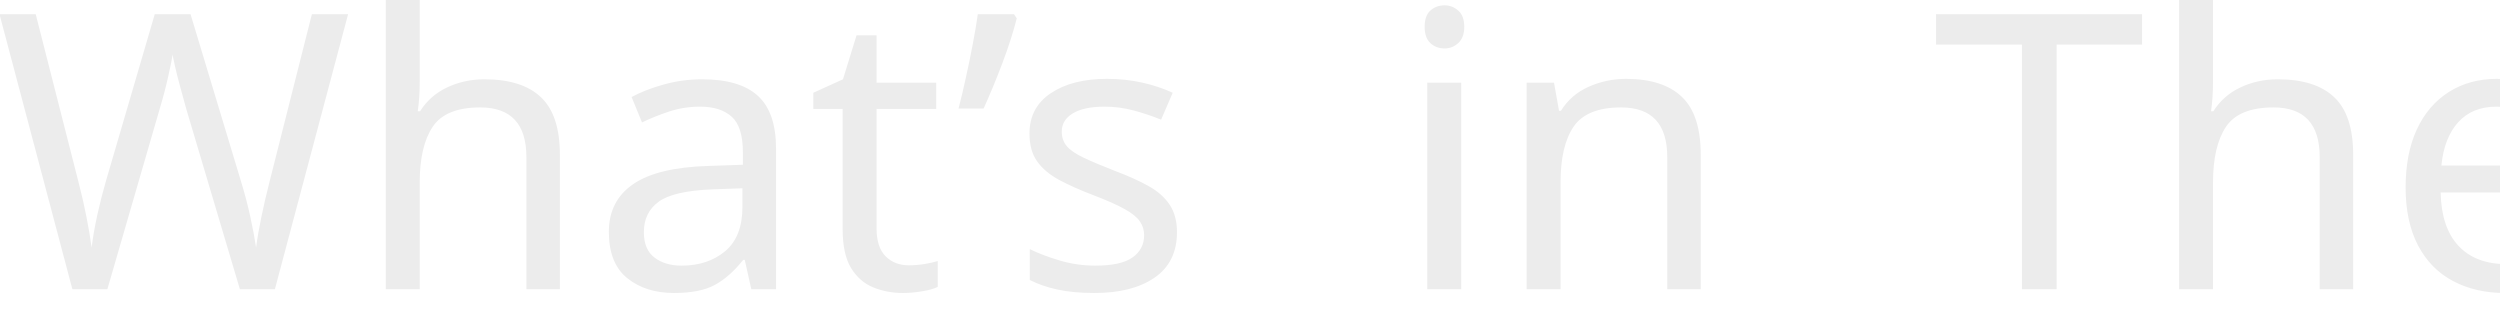
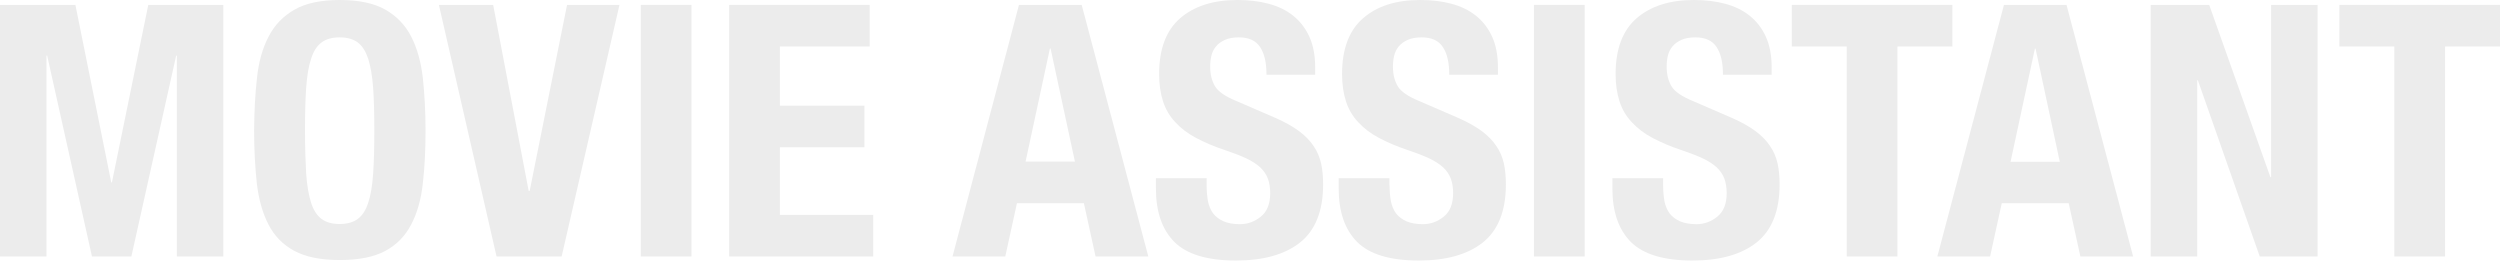
- <svg xmlns="http://www.w3.org/2000/svg" version="1.1" id="Layer_1" x="0px" y="0px" width="357px" height="44px" viewBox="0 0 357 44" enable-background="new 0 0 357 44" xml:space="preserve">
-   <text transform="matrix(1 0 0 1 -0.7287 41.293)" fill="#ECECEC" font-family="'BebasNeue'" font-size="55">What’s  in  Theaters</text>
+ <svg xmlns="http://www.w3.org/2000/svg" version="1.1" id="Layer_1" x="0px" y="0px" viewBox="0 0 1478.7 154" enable-background="new 0 0 1478.7 154" xml:space="preserve">
+   <g>
+     <path fill="#ECECEC" d="M44.6,2.9l21.2,105h0.4l21.5-105h44.4v148.8h-27.5V32.9h-0.4L77.7,151.7H54.4L27.9,32.9h-0.4v118.8H0V2.9   H44.6z" />
+     <path fill="#ECECEC" d="M152,46.1c1-9.5,3.3-17.7,6.9-24.5c3.5-6.8,8.6-12.1,15.3-15.9C180.8,1.9,189.8,0,201,0s20.2,1.9,26.9,5.7   c6.7,3.8,11.8,9.1,15.3,15.9c3.5,6.8,5.8,15,6.9,24.5c1,9.5,1.6,19.9,1.6,31.1c0,11.4-0.5,21.8-1.6,31.2c-1,9.4-3.3,17.6-6.9,24.4   c-3.5,6.8-8.6,12-15.3,15.6c-6.7,3.6-15.6,5.4-26.9,5.4s-20.2-1.8-26.9-5.4c-6.7-3.6-11.8-8.8-15.3-15.6   c-3.5-6.8-5.8-14.9-6.9-24.4c-1-9.4-1.6-19.9-1.6-31.2C150.4,66,150.9,55.7,152,46.1z M181.1,102.8c0.5,7,1.5,12.7,2.9,17.1   s3.5,7.6,6.2,9.6c2.7,2,6.3,3,10.7,3c4.4,0,8-1,10.7-3c2.7-2,4.8-5.2,6.2-9.6c1.5-4.4,2.4-10.1,2.9-17.1c0.5-7,0.7-15.5,0.7-25.5   s-0.2-18.5-0.7-25.4c-0.5-6.9-1.5-12.6-2.9-17.1c-1.5-4.4-3.5-7.7-6.2-9.7c-2.7-2-6.3-3-10.7-3c-4.4,0-8,1-10.7,3   c-2.7,2-4.8,5.2-6.2,9.7c-1.5,4.4-2.4,10.1-2.9,17.1c-0.5,6.9-0.7,15.4-0.7,25.4S180.7,95.8,181.1,102.8z" />
+     <path fill="#ECECEC" d="M312.7,112.9h0.6l22.1-110h31l-34.2,148.8h-38.5L259.6,2.9h32.1L312.7,112.9z" />
+     <path fill="#ECECEC" d="M379,2.9h30v148.8h-30V2.9z" />
+     <path fill="#ECECEC" d="M514.4,27.5h-53.1v35h50v24.6h-50v40h55.2v24.6h-85.2V2.9h83.1V27.5z" />
+     <path fill="#ECECEC" d="M639.8,2.9l39.4,148.8h-31.2l-6.9-31.5h-39.6l-6.9,31.5h-31.2L602.7,2.9H639.8z M635.8,95.6l-14.4-66.9H621   l-14.4,66.9H635.8z" />
+     <path fill="#ECECEC" d="M713.7,109.6c0,3.5,0.3,6.6,0.8,9.5c0.6,2.8,1.6,5.2,3.1,7.2c1.5,1.9,3.6,3.5,6.1,4.6   c2.6,1.1,5.8,1.7,9.7,1.7c4.6,0,8.7-1.5,12.4-4.5c3.7-3,5.5-7.6,5.5-13.9c0-3.3-0.5-6.2-1.4-8.6c-0.9-2.4-2.4-4.6-4.5-6.6   c-2.1-1.9-4.8-3.7-8.2-5.3c-3.4-1.6-7.6-3.2-12.6-4.9c-6.7-2.2-12.4-4.7-17.3-7.3c-4.9-2.6-8.9-5.7-12.2-9.3   c-3.3-3.5-5.7-7.6-7.2-12.3c-1.5-4.7-2.3-10-2.3-16.1c0-14.7,4.1-25.7,12.3-32.9C706.3,3.6,717.6,0,731.9,0   c6.7,0,12.8,0.7,18.4,2.2c5.6,1.5,10.5,3.8,14.6,7.1c4.1,3.3,7.3,7.4,9.6,12.5c2.3,5.1,3.4,11.1,3.4,18.2v4.2h-28.8   c0-7.1-1.2-12.5-3.8-16.4c-2.5-3.8-6.7-5.7-12.5-5.7c-3.3,0-6.1,0.5-8.3,1.5c-2.2,1-4,2.3-5.3,3.9c-1.3,1.6-2.2,3.4-2.7,5.5   c-0.5,2.1-0.7,4.2-0.7,6.5c0,4.6,1,8.4,2.9,11.6c1.9,3.1,6.1,6,12.5,8.6l23.1,10c5.7,2.5,10.3,5.1,14,7.8c3.6,2.7,6.5,5.6,8.6,8.8   c2.2,3.1,3.6,6.6,4.5,10.3c0.8,3.7,1.2,7.9,1.2,12.5c0,15.7-4.6,27.1-13.6,34.3c-9.1,7.2-21.8,10.7-38,10.7   c-16.9,0-29.1-3.7-36.4-11c-7.3-7.4-10.9-17.9-10.9-31.7v-6h30V109.6z" />
+     <path fill="#ECECEC" d="M821.9,109.6c0,3.5,0.3,6.6,0.8,9.5c0.6,2.8,1.6,5.2,3.1,7.2c1.5,1.9,3.6,3.5,6.1,4.6   c2.6,1.1,5.8,1.7,9.7,1.7c4.6,0,8.7-1.5,12.4-4.5c3.7-3,5.5-7.6,5.5-13.9c0-3.3-0.5-6.2-1.4-8.6c-0.9-2.4-2.4-4.6-4.5-6.6   c-2.1-1.9-4.8-3.7-8.2-5.3c-3.4-1.6-7.6-3.2-12.6-4.9c-6.7-2.2-12.4-4.7-17.3-7.3c-4.9-2.6-8.9-5.7-12.2-9.3   c-3.3-3.5-5.7-7.6-7.2-12.3c-1.5-4.7-2.3-10-2.3-16.1c0-14.7,4.1-25.7,12.3-32.9C814.4,3.6,825.7,0,840,0c6.7,0,12.8,0.7,18.4,2.2   c5.6,1.5,10.5,3.8,14.6,7.1c4.1,3.3,7.3,7.4,9.6,12.5c2.3,5.1,3.4,11.1,3.4,18.2v4.2h-28.8c0-7.1-1.2-12.5-3.8-16.4   c-2.5-3.8-6.7-5.7-12.5-5.7c-3.3,0-6.1,0.5-8.3,1.5c-2.2,1-4,2.3-5.3,3.9c-1.3,1.6-2.2,3.4-2.7,5.5c-0.5,2.1-0.7,4.2-0.7,6.5   c0,4.6,1,8.4,2.9,11.6c1.9,3.1,6.1,6,12.5,8.6l23.1,10c5.7,2.5,10.3,5.1,14,7.8c3.6,2.7,6.5,5.6,8.6,8.8c2.2,3.1,3.6,6.6,4.5,10.3   c0.8,3.7,1.2,7.9,1.2,12.5c0,15.7-4.6,27.1-13.6,34.3c-9.1,7.2-21.8,10.7-38,10.7c-16.9,0-29.1-3.7-36.4-11   c-7.3-7.4-10.9-17.9-10.9-31.7v-6h30V109.6z" />
+     <path fill="#ECECEC" d="M907.3,2.9h30v148.8h-30V2.9z" />
+     <path fill="#ECECEC" d="M983.7,109.6c0,3.5,0.3,6.6,0.8,9.5c0.6,2.8,1.6,5.2,3.1,7.2c1.5,1.9,3.6,3.5,6.1,4.6   c2.6,1.1,5.8,1.7,9.7,1.7c4.6,0,8.7-1.5,12.4-4.5c3.7-3,5.5-7.6,5.5-13.9c0-3.3-0.5-6.2-1.4-8.6c-0.9-2.4-2.4-4.6-4.5-6.6   c-2.1-1.9-4.8-3.7-8.2-5.3c-3.4-1.6-7.6-3.2-12.6-4.9c-6.7-2.2-12.4-4.7-17.3-7.3c-4.9-2.6-8.9-5.7-12.2-9.3   c-3.3-3.5-5.7-7.6-7.2-12.3c-1.5-4.7-2.3-10-2.3-16.1c0-14.7,4.1-25.7,12.3-32.9C976.3,3.6,987.6,0,1001.9,0   c6.7,0,12.8,0.7,18.4,2.2c5.6,1.5,10.5,3.8,14.6,7.1c4.1,3.3,7.3,7.4,9.6,12.5c2.3,5.1,3.4,11.1,3.4,18.2v4.2h-28.8   c0-7.1-1.2-12.5-3.8-16.4c-2.5-3.8-6.7-5.7-12.5-5.7c-3.3,0-6.1,0.5-8.3,1.5c-2.2,1-4,2.3-5.3,3.9c-1.3,1.6-2.2,3.4-2.7,5.5   c-0.5,2.1-0.7,4.2-0.7,6.5c0,4.6,1,8.4,2.9,11.6c1.9,3.1,6.1,6,12.5,8.6l23.1,10c5.7,2.5,10.3,5.1,14,7.8c3.6,2.7,6.5,5.6,8.6,8.8   c2.2,3.1,3.6,6.6,4.5,10.3c0.8,3.7,1.2,7.9,1.2,12.5c0,15.7-4.6,27.1-13.6,34.3c-9.1,7.2-21.8,10.7-38,10.7   c-16.9,0-29.1-3.7-36.4-11c-7.3-7.4-10.9-17.9-10.9-31.7v-6h30V109.6z" />
+     <path fill="#ECECEC" d="M1154.8,27.5h-32.5v124.2h-30V27.5h-32.5V2.9h95V27.5z" />
+     <path fill="#ECECEC" d="M1222.3,2.9l39.4,148.8h-31.2l-6.9-31.5H1184l-6.9,31.5h-31.2l39.4-148.8H1222.3z M1218.3,95.6L1204,28.8   h-0.4l-14.4,66.9H1218.3z" />
+     <path fill="#ECECEC" d="M1342.9,104.8h0.4V2.9h27.5v148.8h-34.2L1300,47.5h-0.4v104.2h-27.5V2.9h34.6L1342.9,104.8z" />
+     <path fill="#ECECEC" d="M1478.7,27.5h-32.5v124.2h-30V27.5h-32.5V2.9h95V27.5z" />
+   </g>
</svg>
